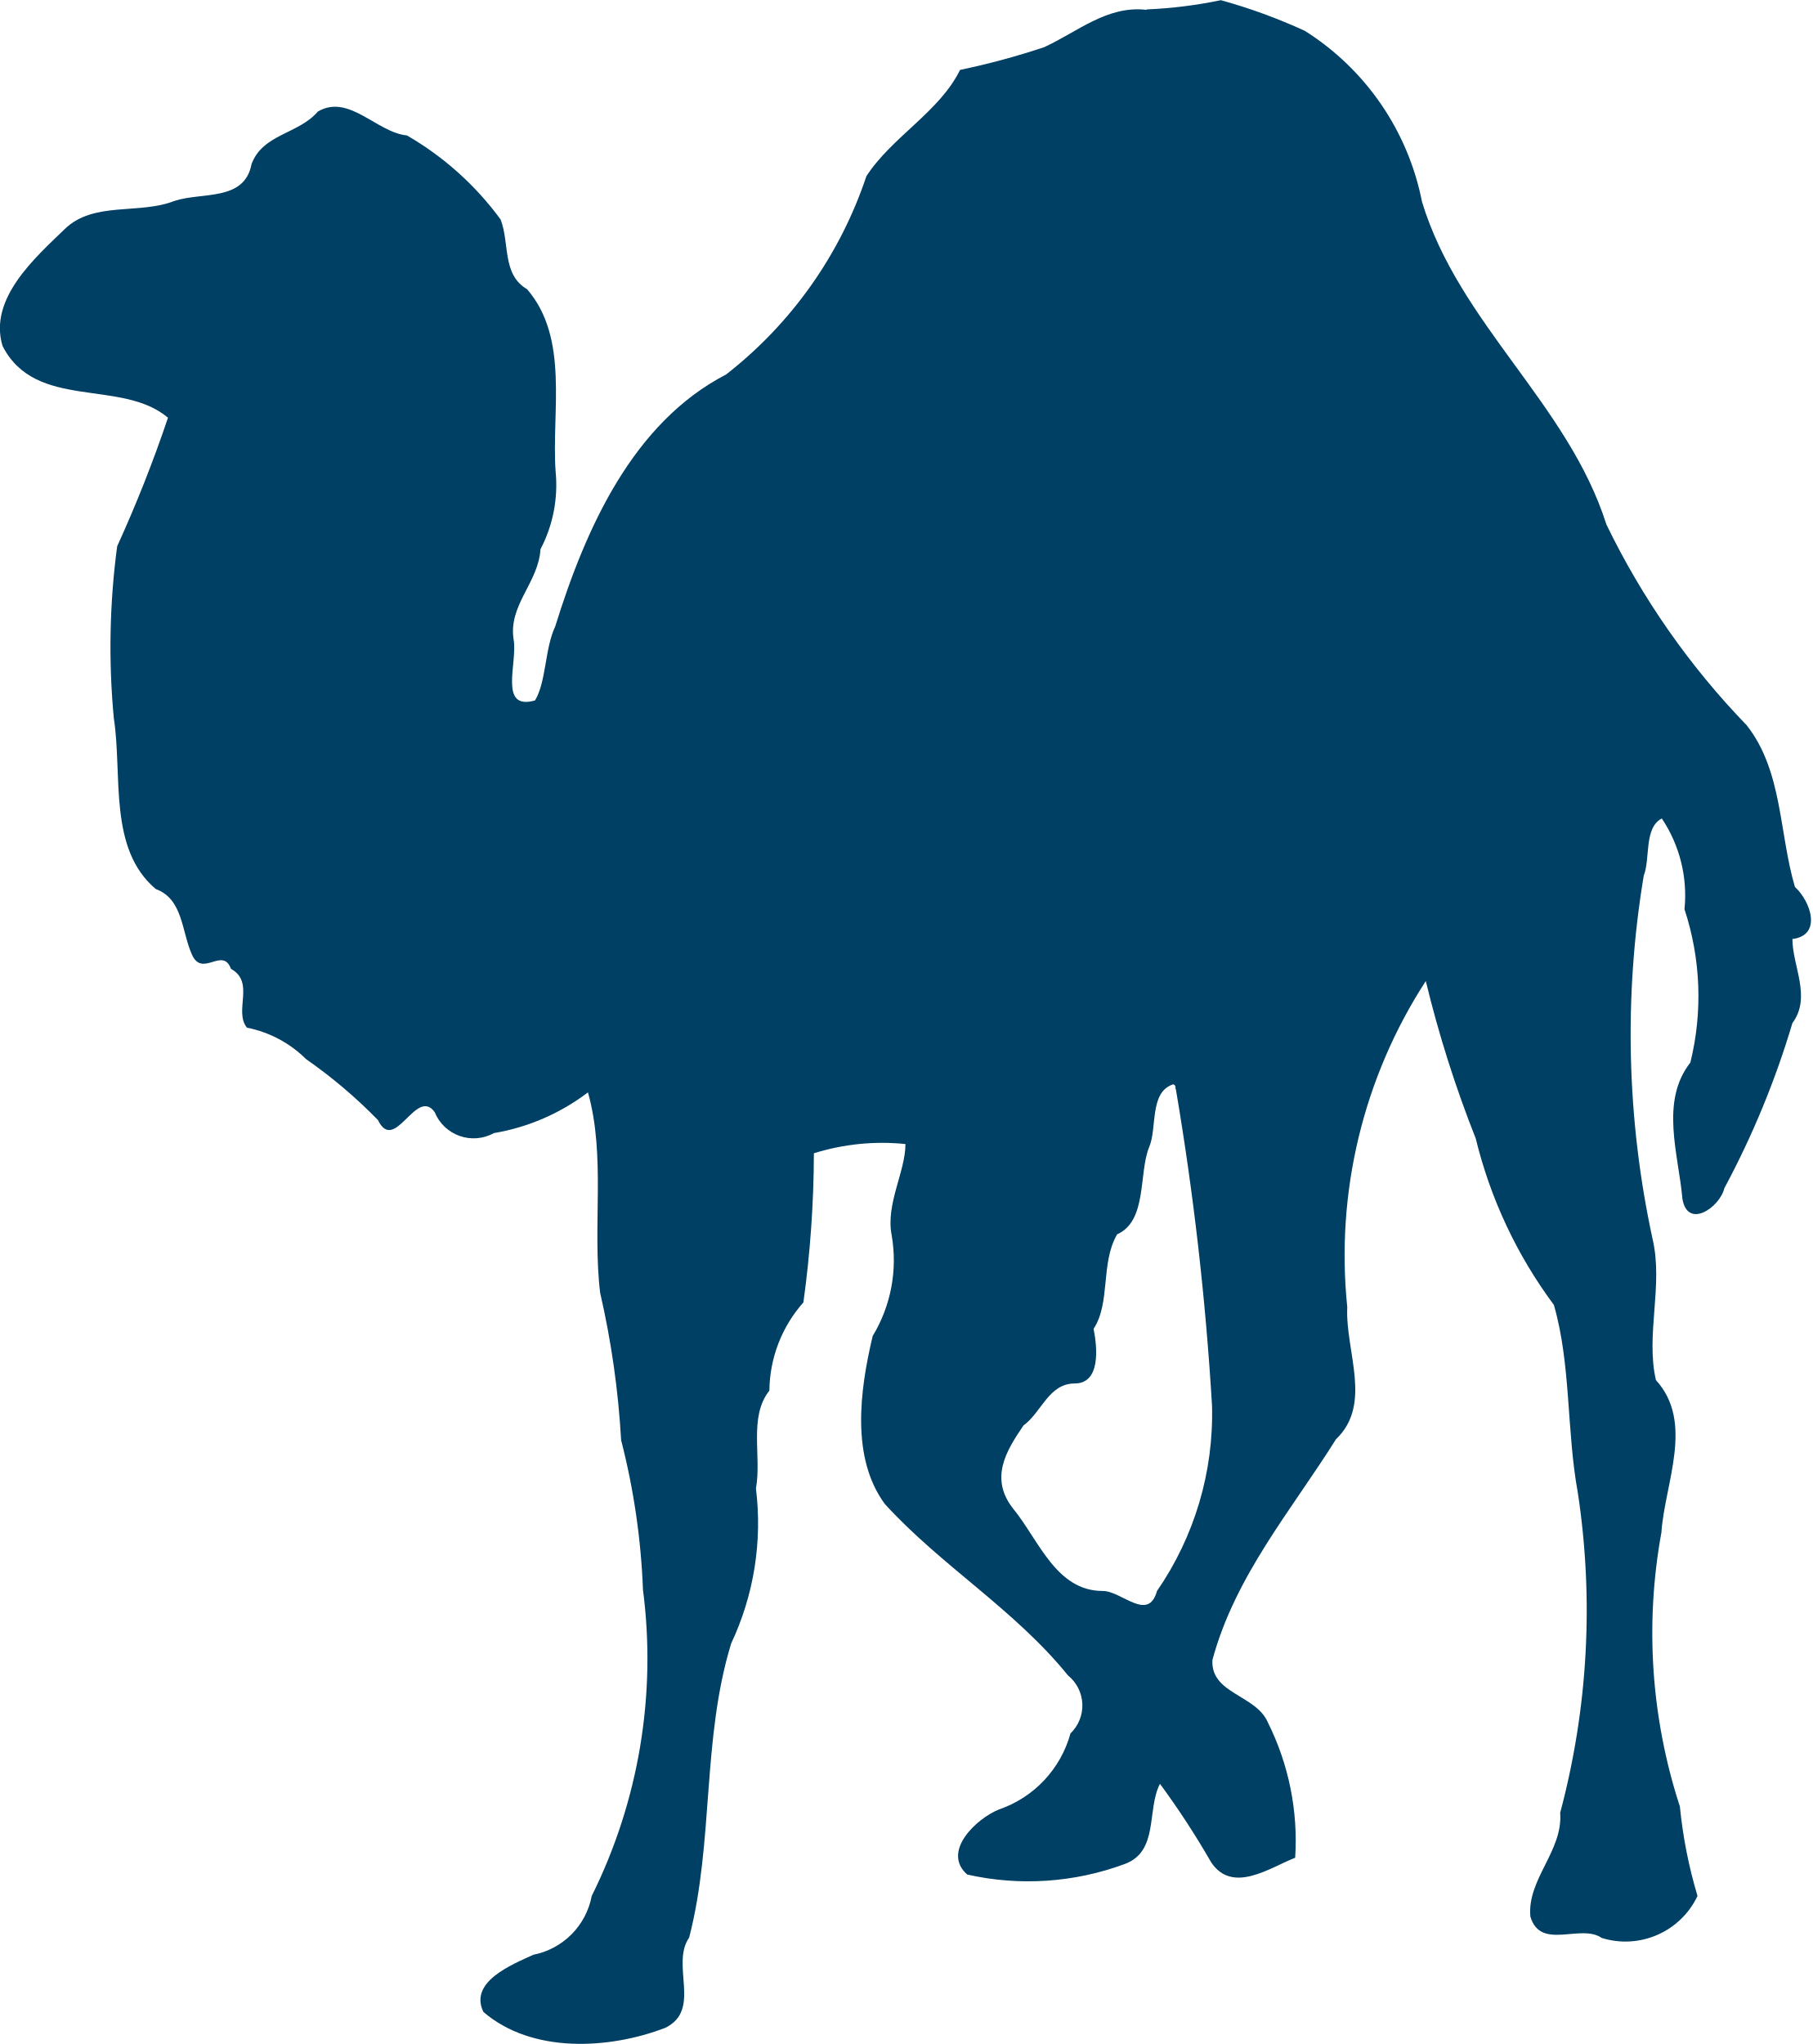
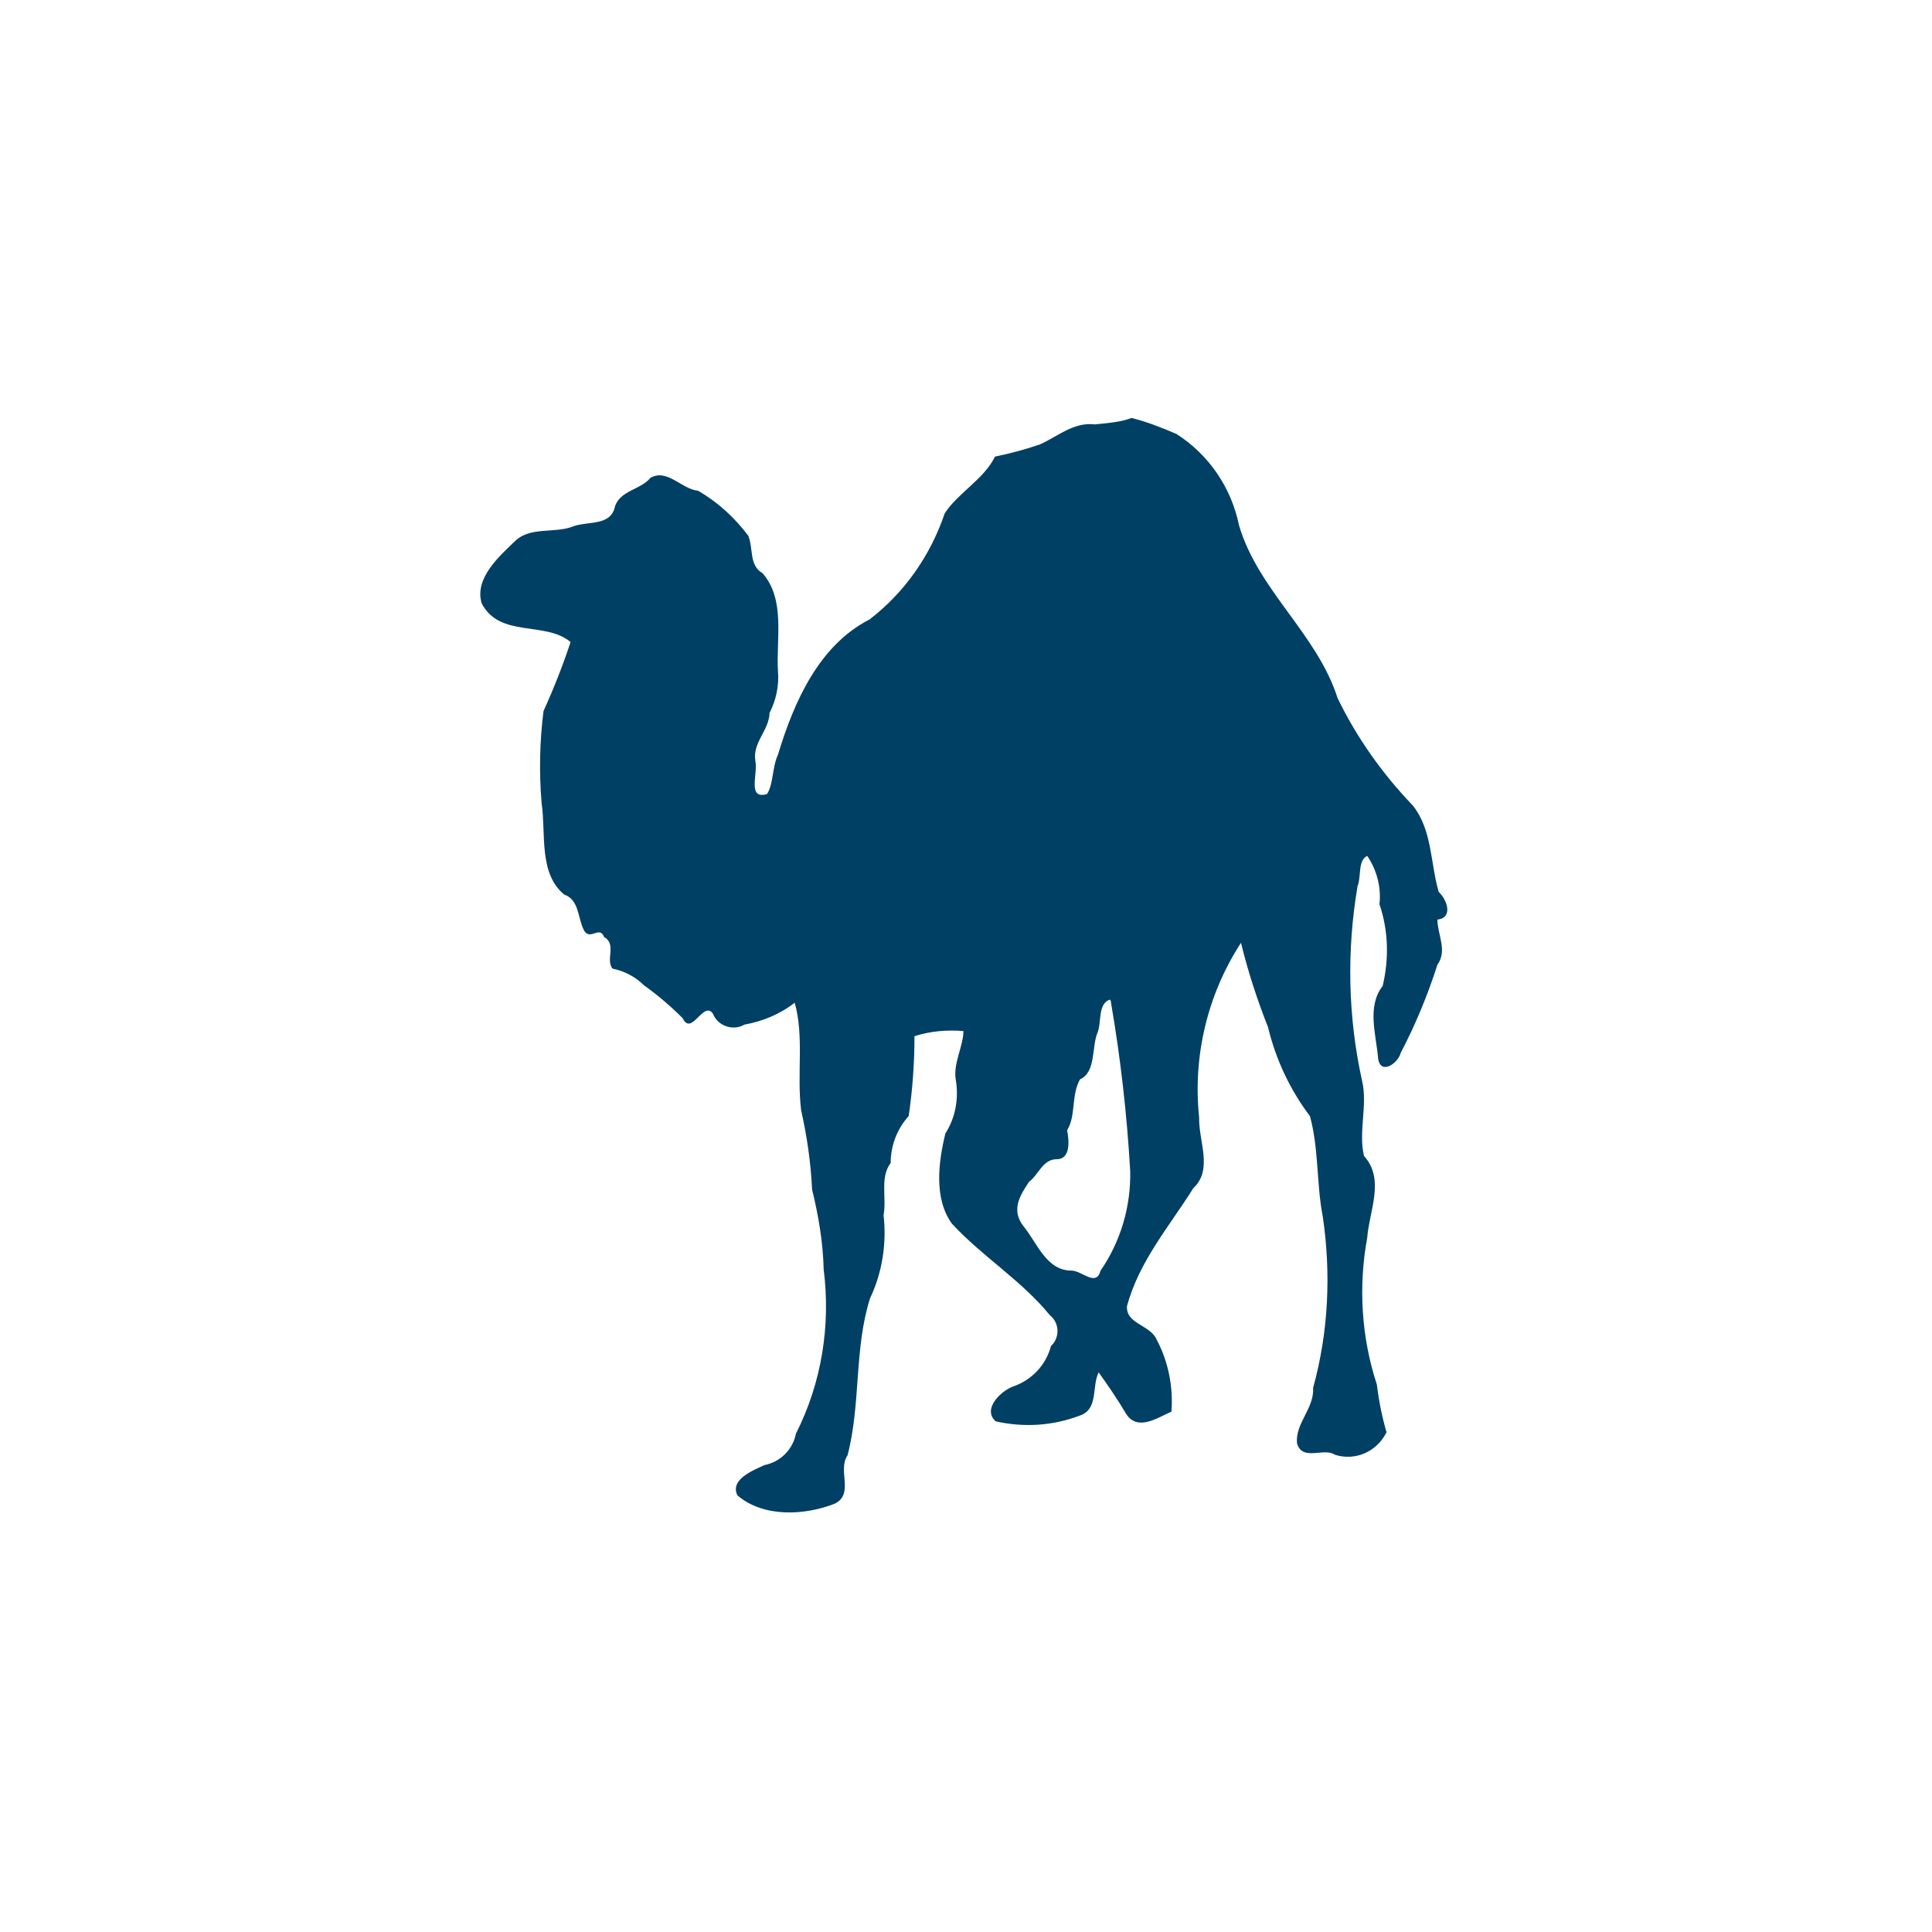
- <svg xmlns="http://www.w3.org/2000/svg" viewBox="0 0 43.17 48.65" width="2218" height="2500">
-   <path d="M28 25.93a69.79 69.79 0 0 1 .86 7.53 7.42 7.42 0 0 1-1.31 4.41c-.21.75-.84 0-1.29 0-1.11 0-1.52-1.2-2.12-1.94s-.17-1.41.23-2c.43-.31.6-1 1.22-1s.54-.85.45-1.3c.41-.63.16-1.56.56-2.25.72-.32.51-1.44.76-2.07.2-.45 0-1.31.57-1.5 0 0 .07 0 .06.1M27.3.23c-.94-.11-1.65.53-2.44.89a18 18 0 0 1-2 .54c-.49 1-1.62 1.59-2.23 2.53a10 10 0 0 1-3.34 4.72c-2.22 1.15-3.34 3.65-4.07 6-.25.53-.21 1.31-.48 1.76-.88.25-.41-.9-.51-1.45-.13-.82.59-1.35.64-2.15a3.29 3.29 0 0 0 .36-1.85c-.1-1.43.33-3.17-.68-4.34-.6-.35-.41-1.09-.63-1.66a7.27 7.27 0 0 0-2.23-2c-.72-.07-1.38-1-2.12-.57-.46.54-1.31.53-1.58 1.25-.17.9-1.18.66-1.84.88-.84.33-1.92 0-2.61.67S-.28 7.1.06 8.23C.85 9.78 2.89 9 4 9.94A32 32 0 0 1 2.79 13a18.06 18.06 0 0 0-.08 4.09c.21 1.36-.14 3.11 1 4.07.65.24.61 1 .86 1.56s.73-.2.93.34c.58.32.06 1 .38 1.4a2.76 2.76 0 0 1 1.41.75A11.82 11.82 0 0 1 9 26.66c.4.82.91-.8 1.35-.19a1 1 0 0 0 1.41.5A5.1 5.1 0 0 0 14 26c.43 1.53.1 3.19.29 4.77a20.89 20.89 0 0 1 .5 3.51 16.86 16.86 0 0 1 .52 3.56 12.7 12.7 0 0 1-1.22 7.29 1.76 1.76 0 0 1-1.39 1.4c-.5.23-1.54.64-1.19 1.36 1.16 1 3 .89 4.33.38.88-.43.12-1.5.57-2.15.59-2.28.3-4.72 1-7a6.72 6.72 0 0 0 .59-3.69c.14-.77-.18-1.7.32-2.33a3.21 3.21 0 0 1 .81-2.1 26.44 26.44 0 0 0 .25-3.55 5.45 5.45 0 0 1 2.18-.22c0 .66-.47 1.42-.33 2.16a3.48 3.48 0 0 1-.45 2.41c-.31 1.3-.52 2.9.29 4 1.34 1.47 3.09 2.51 4.36 4.08a.92.92 0 0 1 .06 1.38 2.66 2.66 0 0 1-1.7 1.81c-.53.21-1.38 1-.76 1.55a6.61 6.61 0 0 0 3.75-.25c.82-.3.52-1.29.84-1.91a19.74 19.74 0 0 1 1.22 1.87c.51.76 1.39.13 2-.11a6.3 6.3 0 0 0-.65-3.22c-.28-.66-1.37-.68-1.32-1.49.54-2 1.88-3.56 2.94-5.25.88-.84.22-2.09.27-3.15a12 12 0 0 1 1.87-7.76 28.15 28.15 0 0 0 1.19 3.75A11 11 0 0 0 37 31.06c.41 1.42.3 3 .57 4.47a18.66 18.66 0 0 1-.42 7.62c.07.91-.79 1.58-.71 2.47.24.82 1.2.16 1.7.51a1.9 1.9 0 0 0 2.28-1A11.21 11.21 0 0 1 40 43a13.31 13.31 0 0 1-.44-6.52c.08-1.18.79-2.62-.13-3.63-.25-1.08.18-2.25-.08-3.36a23 23 0 0 1-.21-8.65c.16-.4 0-1.14.43-1.36a3.29 3.29 0 0 1 .54 2.16 6.61 6.61 0 0 1 .14 3.65c-.73.93-.28 2.19-.19 3.24.12.74.89.21 1-.25a20.93 20.93 0 0 0 1.62-3.93c.46-.62 0-1.35 0-2 .71-.09.44-.89.06-1.24-.38-1.28-.29-2.76-1.15-3.85a18.44 18.44 0 0 1-3.34-4.78c-.91-2.87-3.51-4.78-4.39-7.68A6.23 6.23 0 0 0 31.07.73a13.24 13.24 0 0 0-2-.73 10.88 10.88 0 0 1-1.77.22" fill="#004065" />
+ <svg xmlns="http://www.w3.org/2000/svg" version="1.1" id="Layer_1" x="0px" y="0px" viewBox="0 0 300 300" style="enable-background:new 0 0 300 300;" xml:space="preserve">
+   <style type="text/css">
+ 	.st0{fill:#004065;}
+ </style>
+   <g>
+     <path class="st0" d="M172.5,155.6c1.5,8.7,2.5,17.5,3,26.3c0.1,5.5-1.5,10.9-4.6,15.4c-0.7,2.6-2.9,0-4.5,0c-3.9,0-5.3-4.2-7.4-6.8   c-2.1-2.6-0.6-4.9,0.8-7c1.5-1.1,2.1-3.5,4.3-3.5c2.2,0,1.9-3,1.6-4.5c1.4-2.2,0.6-5.4,2-7.9c2.5-1.1,1.8-5,2.7-7.2   c0.7-1.6,0-4.6,2-5.2C172.2,155.2,172.5,155.2,172.5,155.6 M170,65.9c-3.3-0.4-5.8,1.9-8.5,3.1c-2.3,0.8-4.6,1.4-7,1.9   c-1.7,3.5-5.7,5.6-7.8,8.8c-2.2,6.5-6.2,12.3-11.7,16.5c-7.8,4-11.7,12.7-14.2,21c-0.9,1.9-0.7,4.6-1.7,6.1   c-3.1,0.9-1.4-3.1-1.8-5.1c-0.5-2.9,2.1-4.7,2.2-7.5c1-2,1.5-4.2,1.3-6.5c-0.3-5,1.2-11.1-2.4-15.2c-2.1-1.2-1.4-3.8-2.2-5.8   c-2.1-2.8-4.7-5.2-7.8-7c-2.5-0.2-4.8-3.5-7.4-2c-1.6,1.9-4.6,1.9-5.5,4.4c-0.6,3.1-4.1,2.3-6.4,3.1c-2.9,1.2-6.7,0-9.1,2.3   c-2.4,2.3-6.4,5.8-5.2,9.7c2.8,5.4,9.9,2.7,13.8,6c-1.2,3.6-2.6,7.2-4.2,10.7c-0.6,4.7-0.7,9.5-0.3,14.3c0.7,4.7-0.5,10.9,3.5,14.2   c2.3,0.8,2.1,3.5,3,5.4c0.9,2,2.5-0.7,3.2,1.2c2,1.1,0.2,3.5,1.3,4.9c1.9,0.4,3.6,1.3,4.9,2.6c2.1,1.5,4.1,3.2,6,5.1   c1.4,2.9,3.2-2.8,4.7-0.7c0.7,1.8,2.8,2.6,4.5,1.9c0.1-0.1,0.3-0.1,0.4-0.2c2.8-0.5,5.5-1.6,7.8-3.4c1.5,5.3,0.3,11.1,1,16.7   c0.9,4,1.5,8.1,1.7,12.3c1,4.1,1.7,8.2,1.8,12.4c1.1,8.7-0.3,17.6-4.3,25.5c-0.5,2.5-2.4,4.4-4.9,4.9c-1.7,0.8-5.4,2.2-4.2,4.7   c4.1,3.5,10.5,3.1,15.1,1.3c3.1-1.5,0.4-5.2,2-7.5c2.1-8,1-16.5,3.5-24.4c1.9-4,2.6-8.5,2.1-12.9c0.5-2.7-0.6-5.9,1.1-8.1   c0-2.7,1-5.3,2.8-7.3c0.6-4.1,0.9-8.2,0.9-12.4c2.5-0.8,5-1,7.6-0.8c0,2.3-1.6,5-1.2,7.5c0.5,2.9,0,5.9-1.6,8.4   c-1.1,4.5-1.8,10.1,1,14c4.7,5.1,10.8,8.8,15.2,14.2c1.4,1.1,1.6,3.1,0.5,4.5c-0.1,0.1-0.2,0.2-0.3,0.3c-0.8,3-3,5.3-5.9,6.3   c-1.9,0.7-4.8,3.5-2.7,5.4c4.4,1,8.9,0.7,13.1-0.9c2.9-1,1.8-4.5,2.9-6.7c1.5,2.1,3,4.3,4.3,6.5c1.8,2.7,4.9,0.5,7-0.4   c0.3-3.9-0.5-7.8-2.3-11.2c-1-2.3-4.8-2.4-4.6-5.2c1.9-7,6.6-12.4,10.3-18.3c3.1-2.9,0.8-7.3,0.9-11c-1-9.5,1.3-19.1,6.5-27.1   c1.1,4.5,2.5,8.8,4.2,13.1c1.2,5,3.4,9.7,6.5,13.8c1.4,5,1,10.5,2,15.6c1.3,8.9,0.9,17.9-1.5,26.6c0.2,3.2-2.8,5.5-2.5,8.6   c0.8,2.9,4.2,0.6,5.9,1.8c3.2,1,6.5-0.5,8-3.5c-0.7-2.4-1.2-4.9-1.5-7.4c-2.4-7.3-2.9-15.2-1.5-22.8c0.3-4.1,2.8-9.1-0.5-12.7   c-0.9-3.8,0.6-7.9-0.3-11.7c-2.2-9.9-2.4-20.2-0.7-30.2c0.6-1.4,0-4,1.5-4.7c1.5,2.2,2.2,4.9,1.9,7.5c1.4,4.1,1.5,8.5,0.5,12.7   c-2.5,3.2-1,7.6-0.7,11.3c0.4,2.6,3.1,0.7,3.5-0.9c2.3-4.4,4.2-9,5.7-13.7c1.6-2.2,0-4.7,0-7c2.5-0.3,1.5-3.1,0.2-4.3   c-1.3-4.5-1-9.6-4-13.4c-4.7-4.9-8.7-10.5-11.7-16.7c-3.2-10-12.3-16.7-15.3-26.8c-1.2-5.9-4.7-11-9.7-14.2c-2.3-1-4.6-1.9-7-2.5   C174.2,65.5,172.1,65.7,170,65.9" />
+   </g>
</svg>
